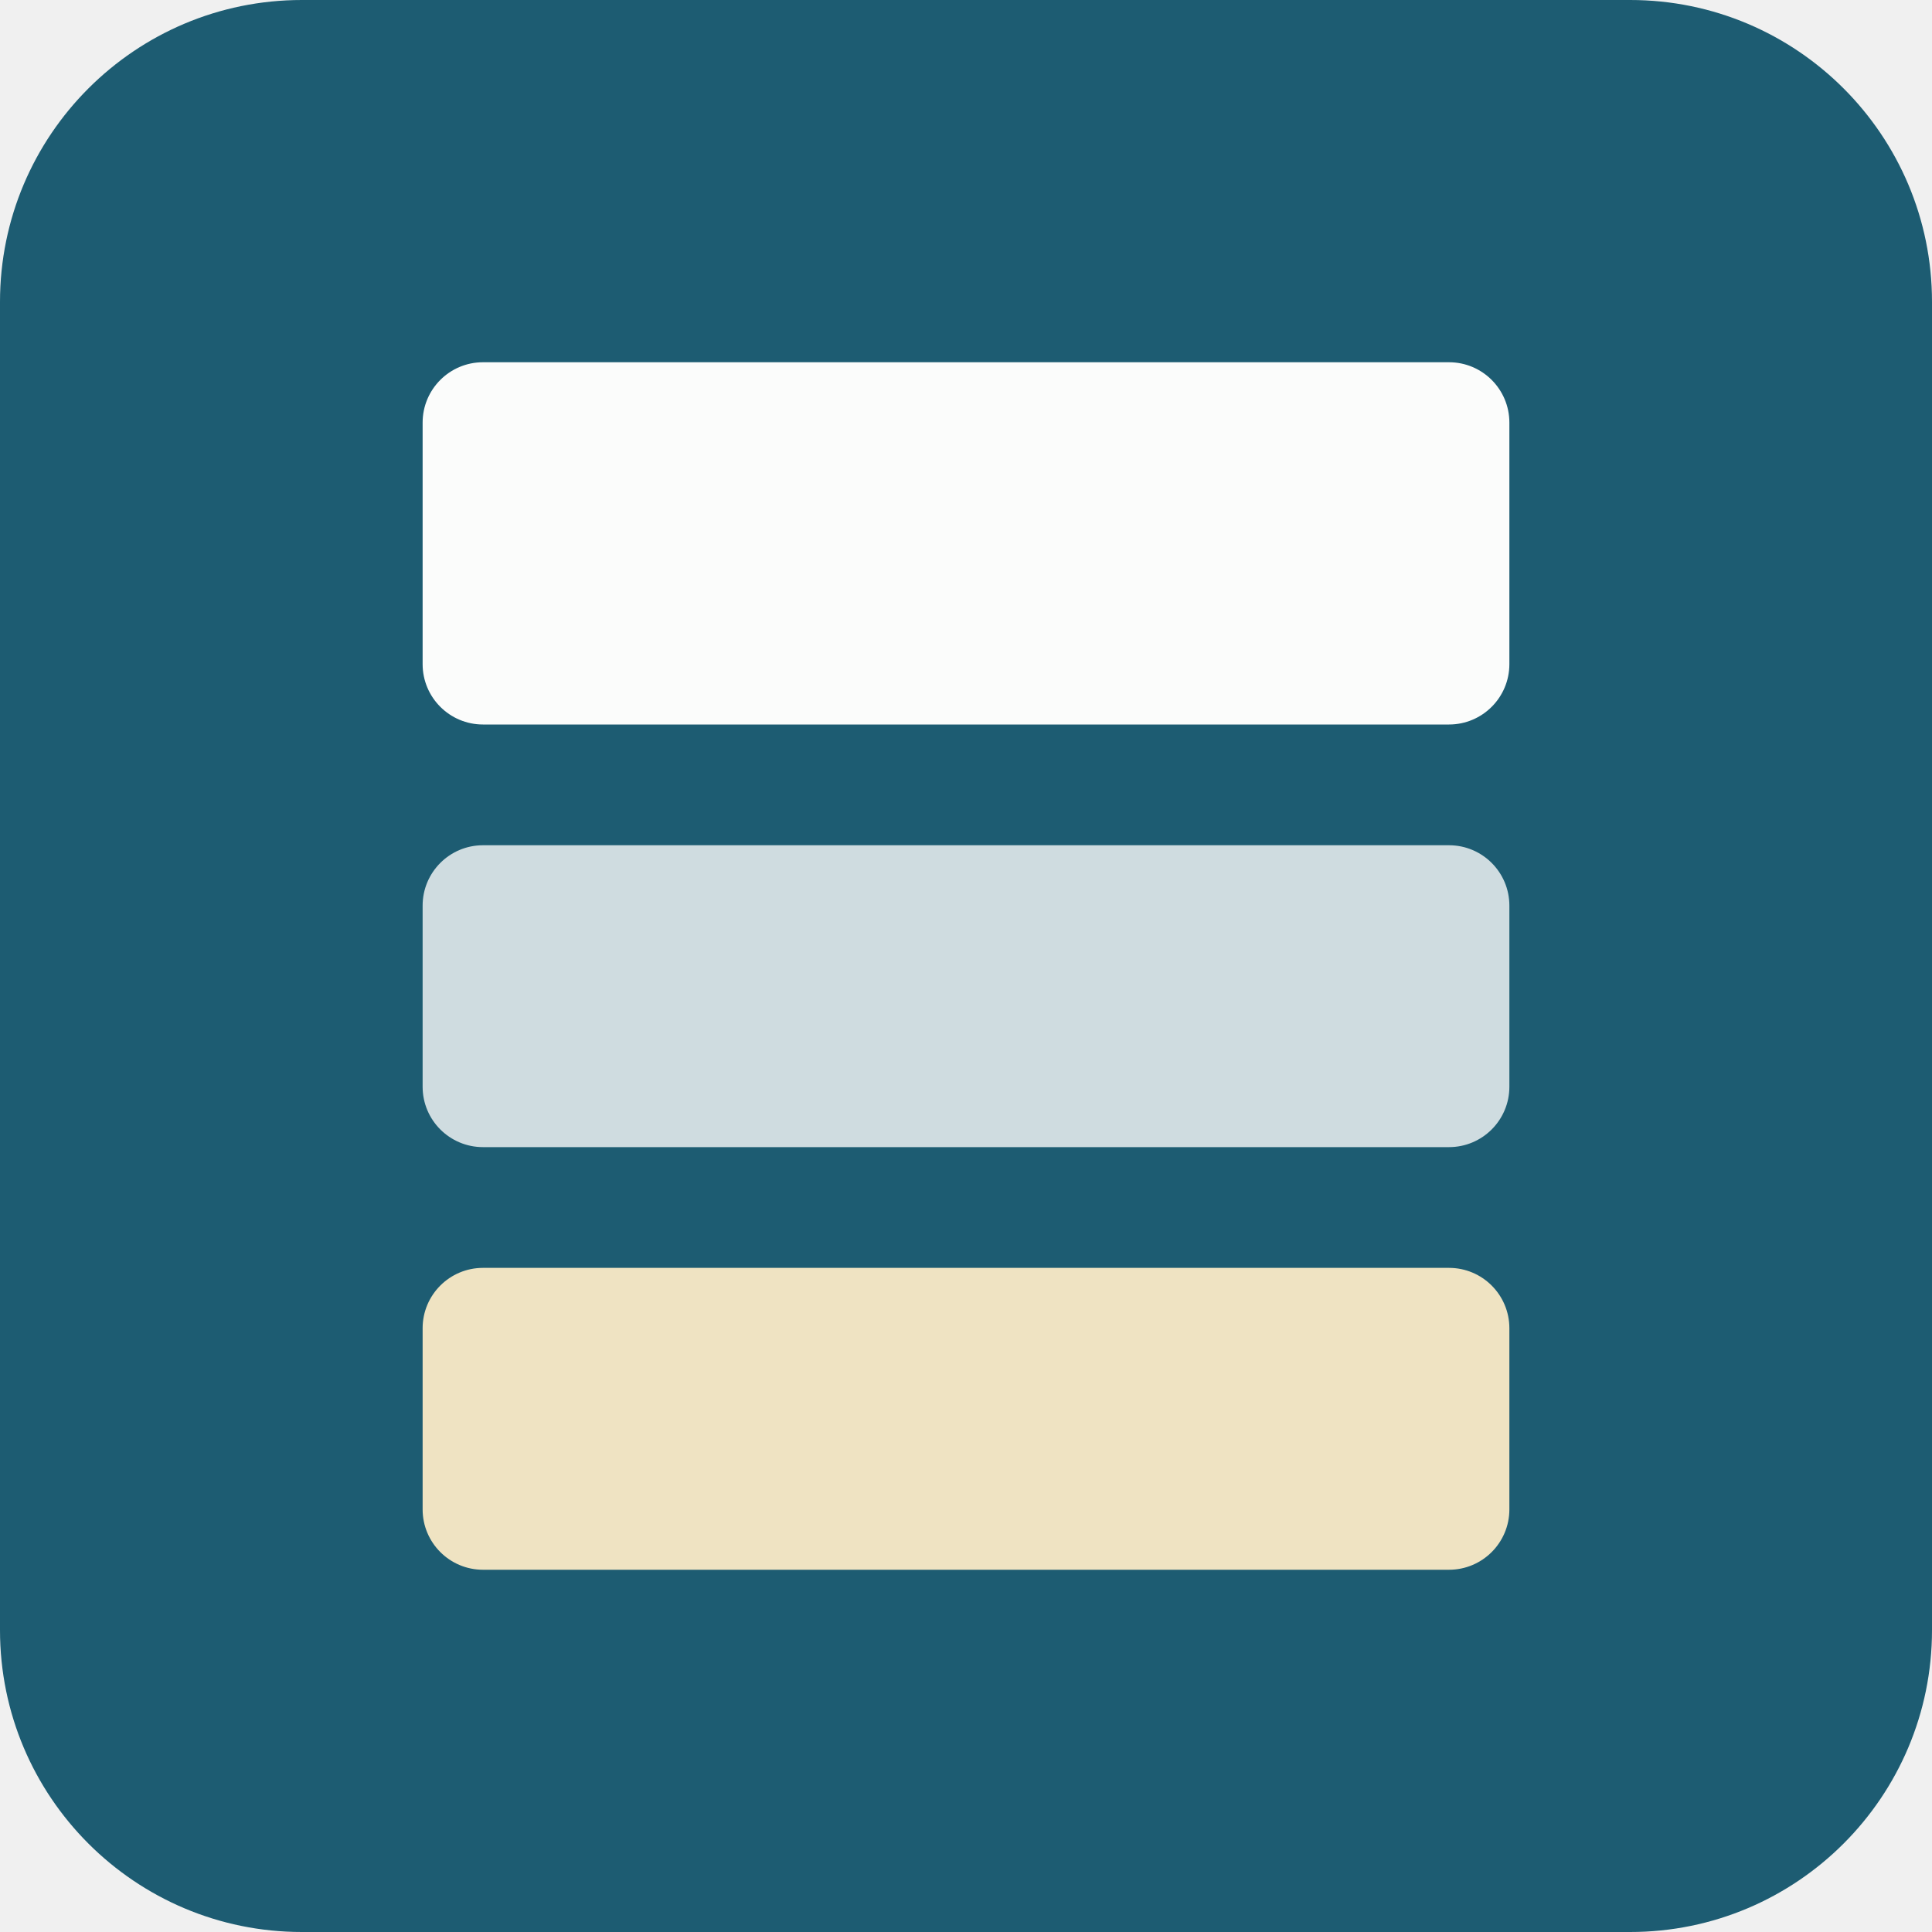
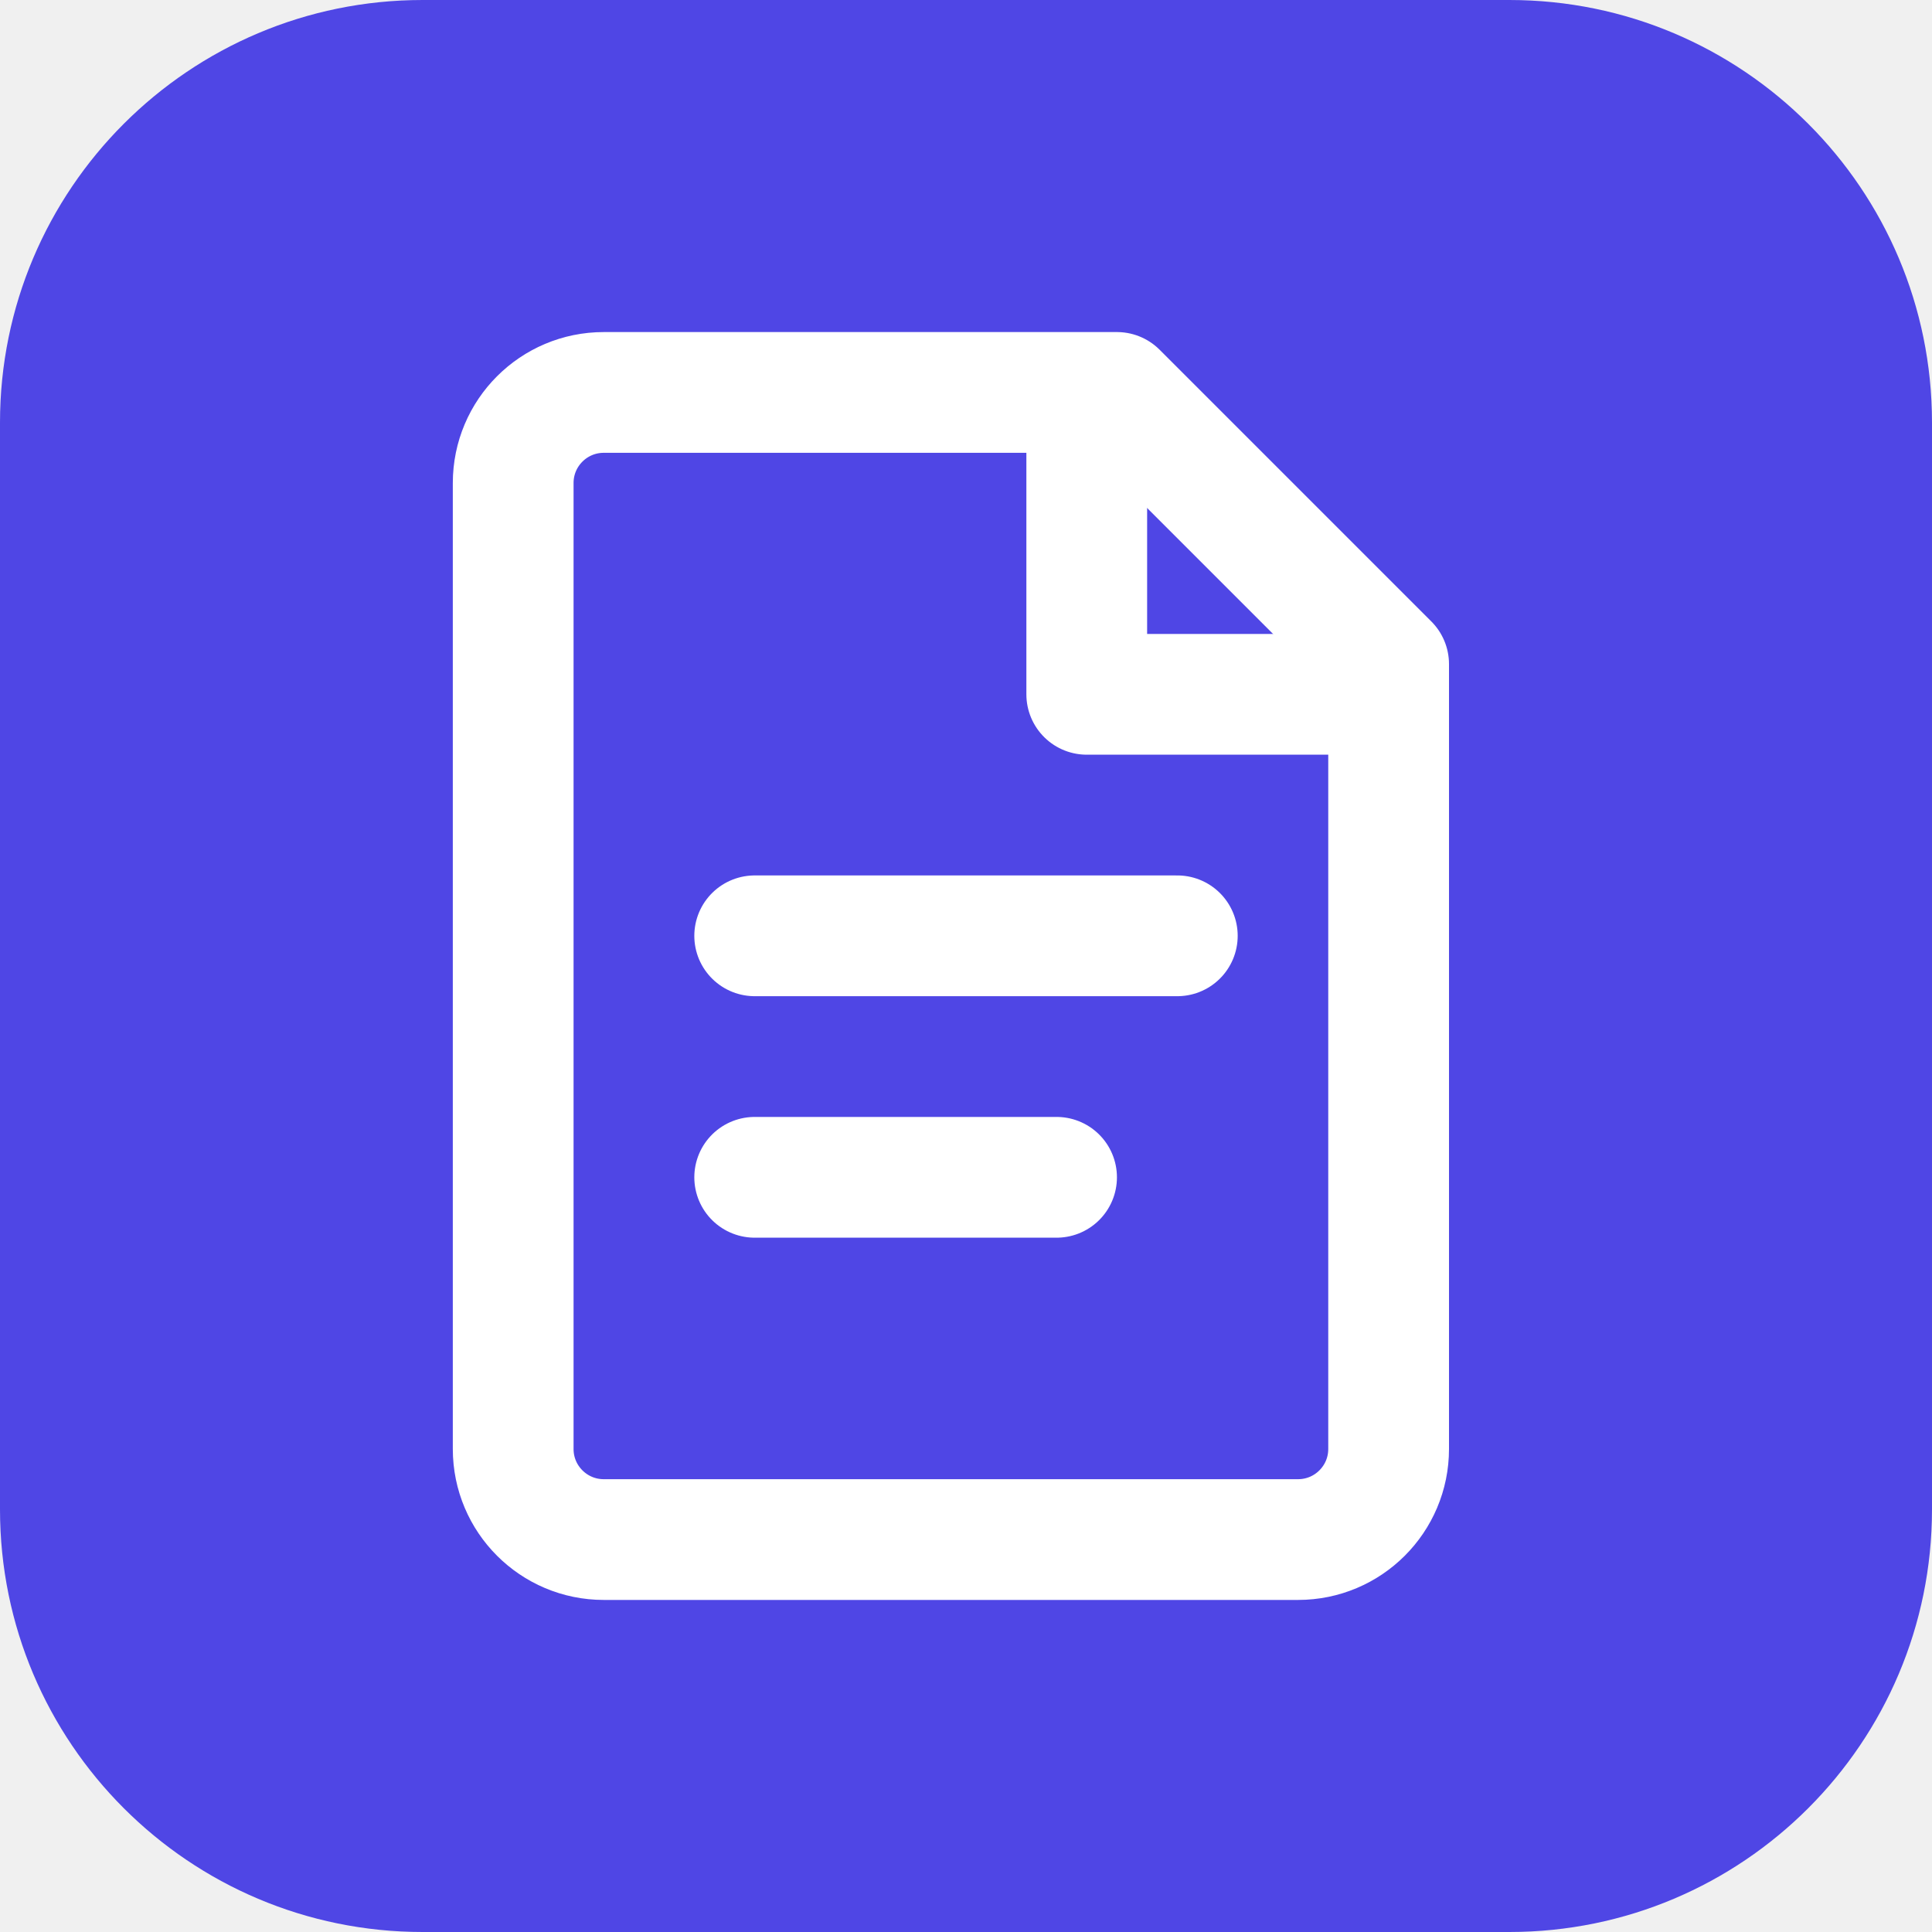
<svg xmlns="http://www.w3.org/2000/svg" viewBox="0 0 32 32">
-   <rect width="32" height="32" rx="5" fill="#1d5c72" />
-   <rect x="7" y="6" width="18" height="6" rx="1" fill="#fbfcfb" />
-   <rect x="7" y="14" width="18" height="5" rx="1" fill="#fbfcfb" opacity="0.8" />
-   <rect x="7" y="21" width="18" height="5" rx="1" fill="#efe3c2" />
+   <rect width="32" height="32" rx="7" fill="#4f46e5" />
+   <g fill="none" stroke="#fff" stroke-width="2" stroke-linecap="round" stroke-linejoin="round">
+     <path d="M10 6.5h8.5l4.5 4.5v13a1.5 1.5 0 0 1-1.5 1.5h-11.5a1.5 1.5 0 0 1-1.5-1.5v-16a1.5 1.5 0 0 1 1.5-1.5Z" />
+     <path d="M18 7v4.5h4.5M12.5 15.5h7M12.5 19.5h5" />
+   </g>
</svg>
